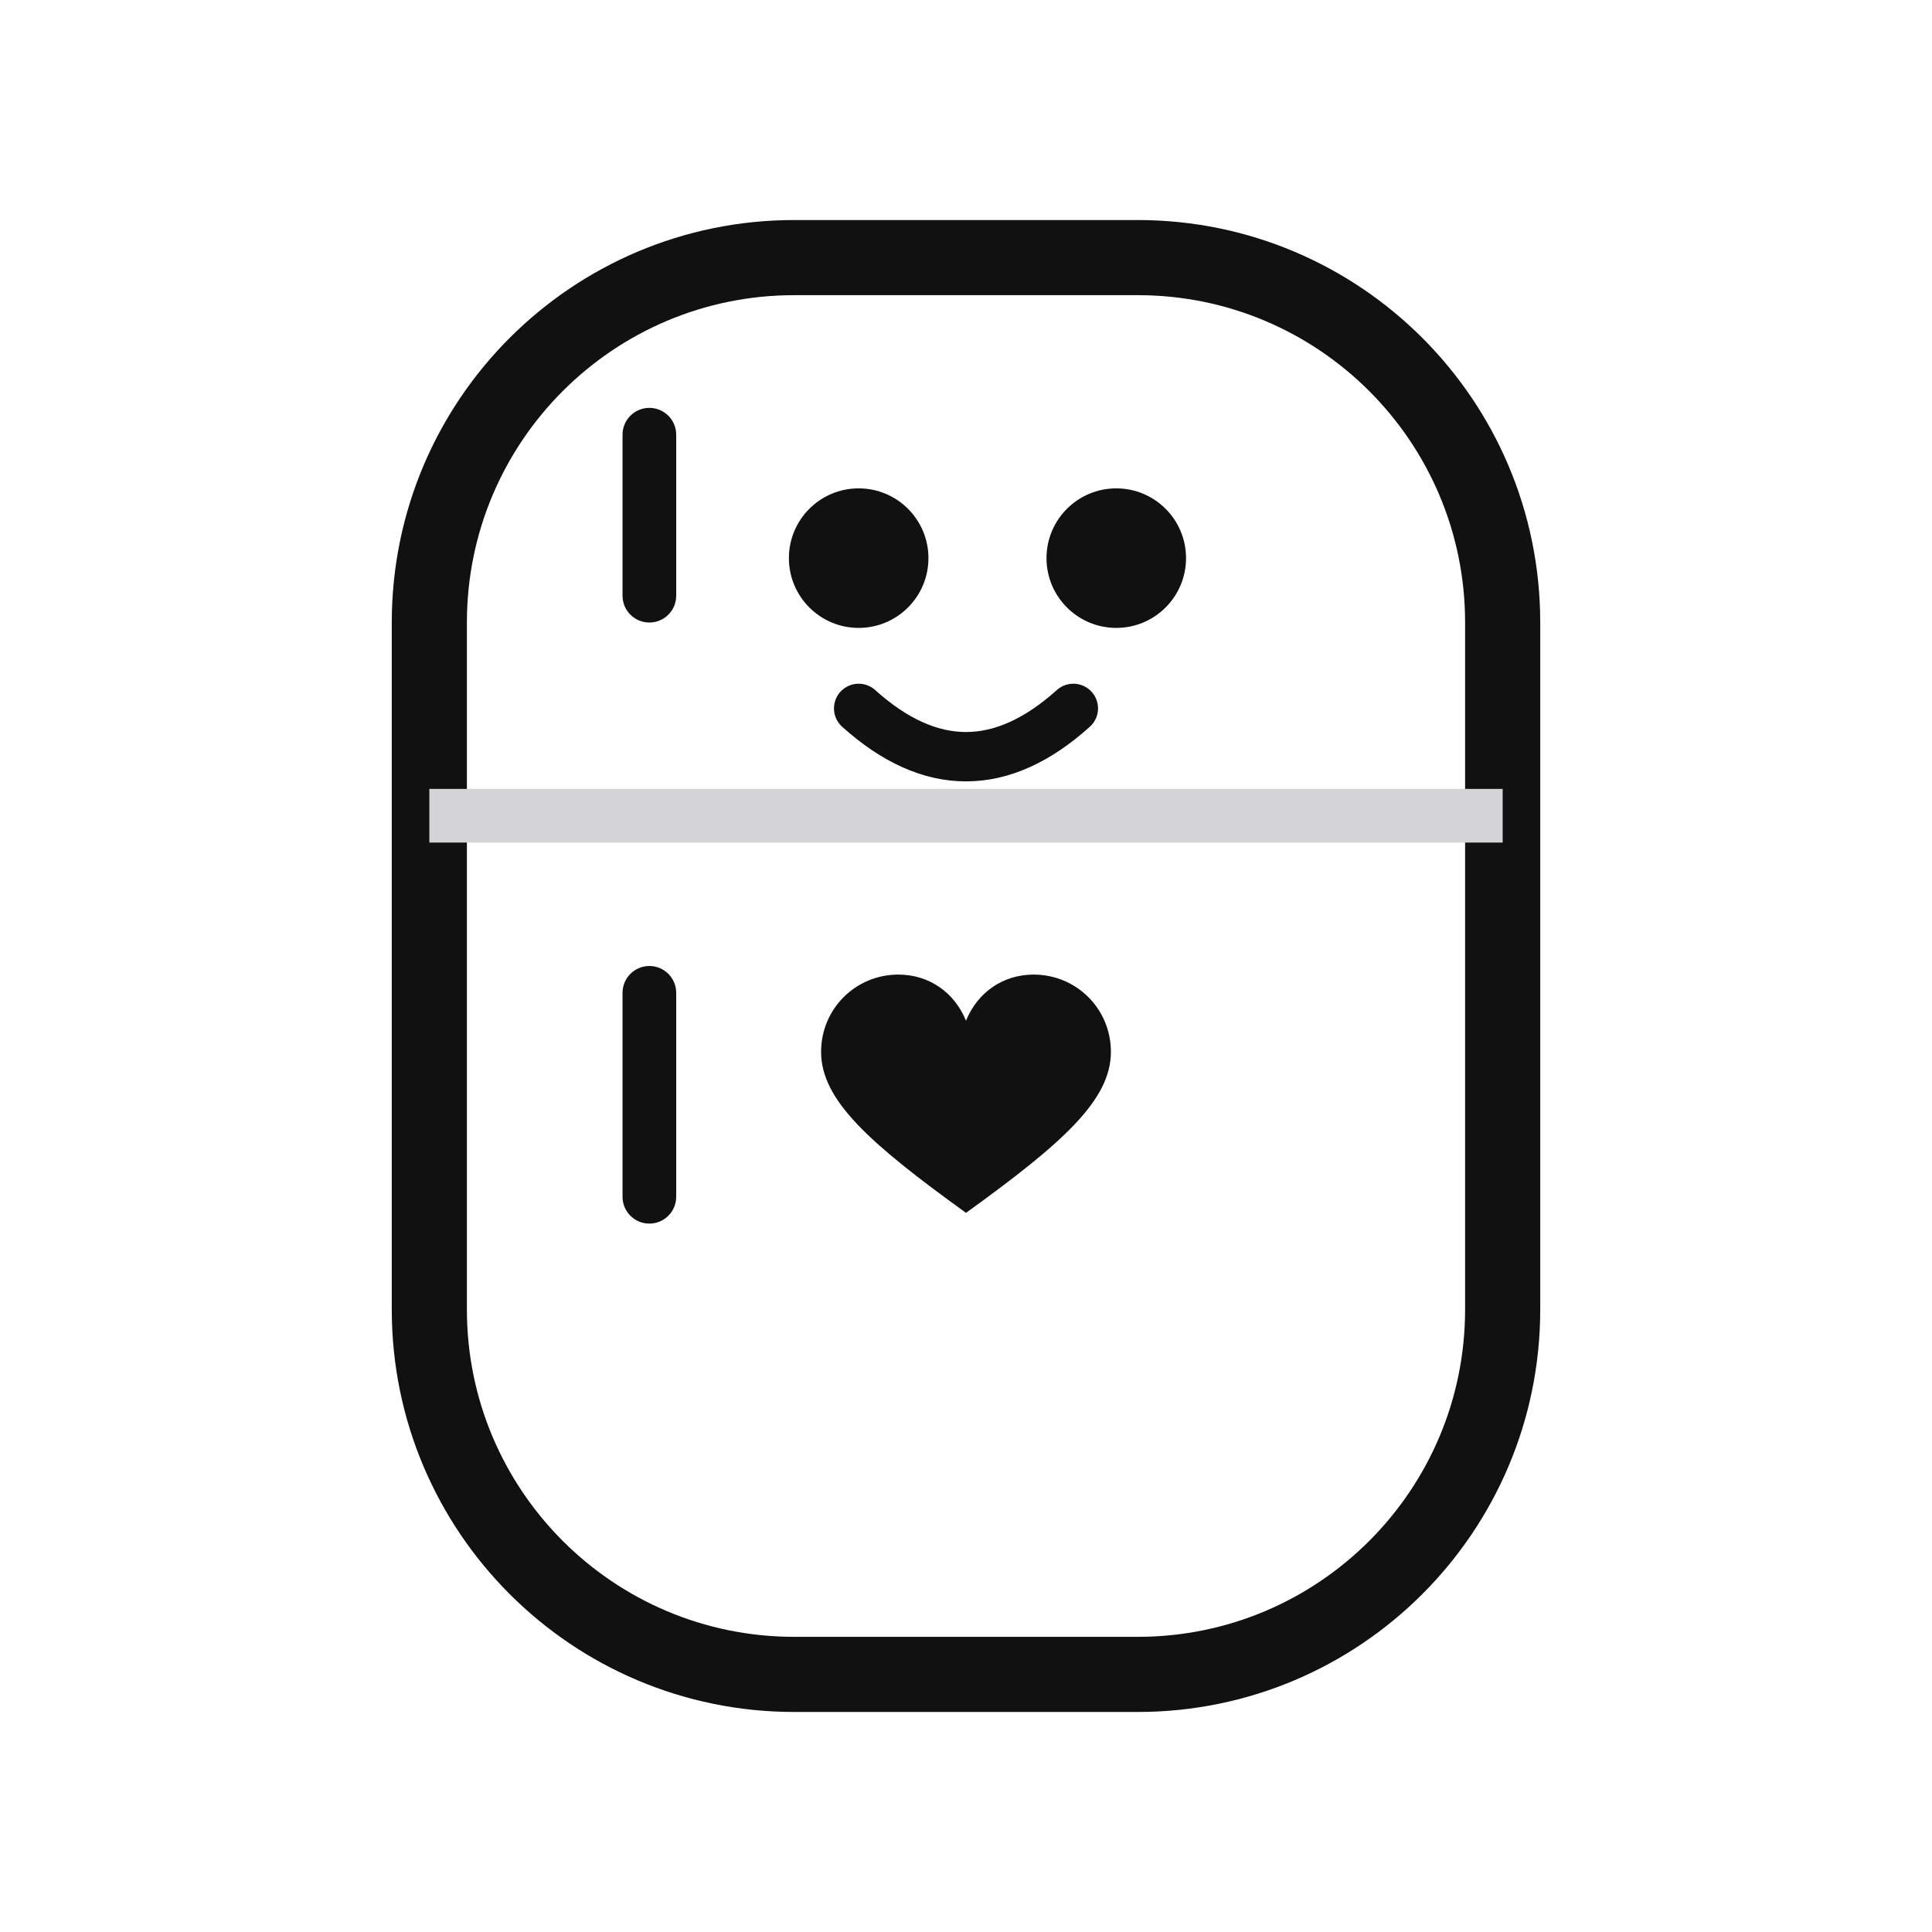
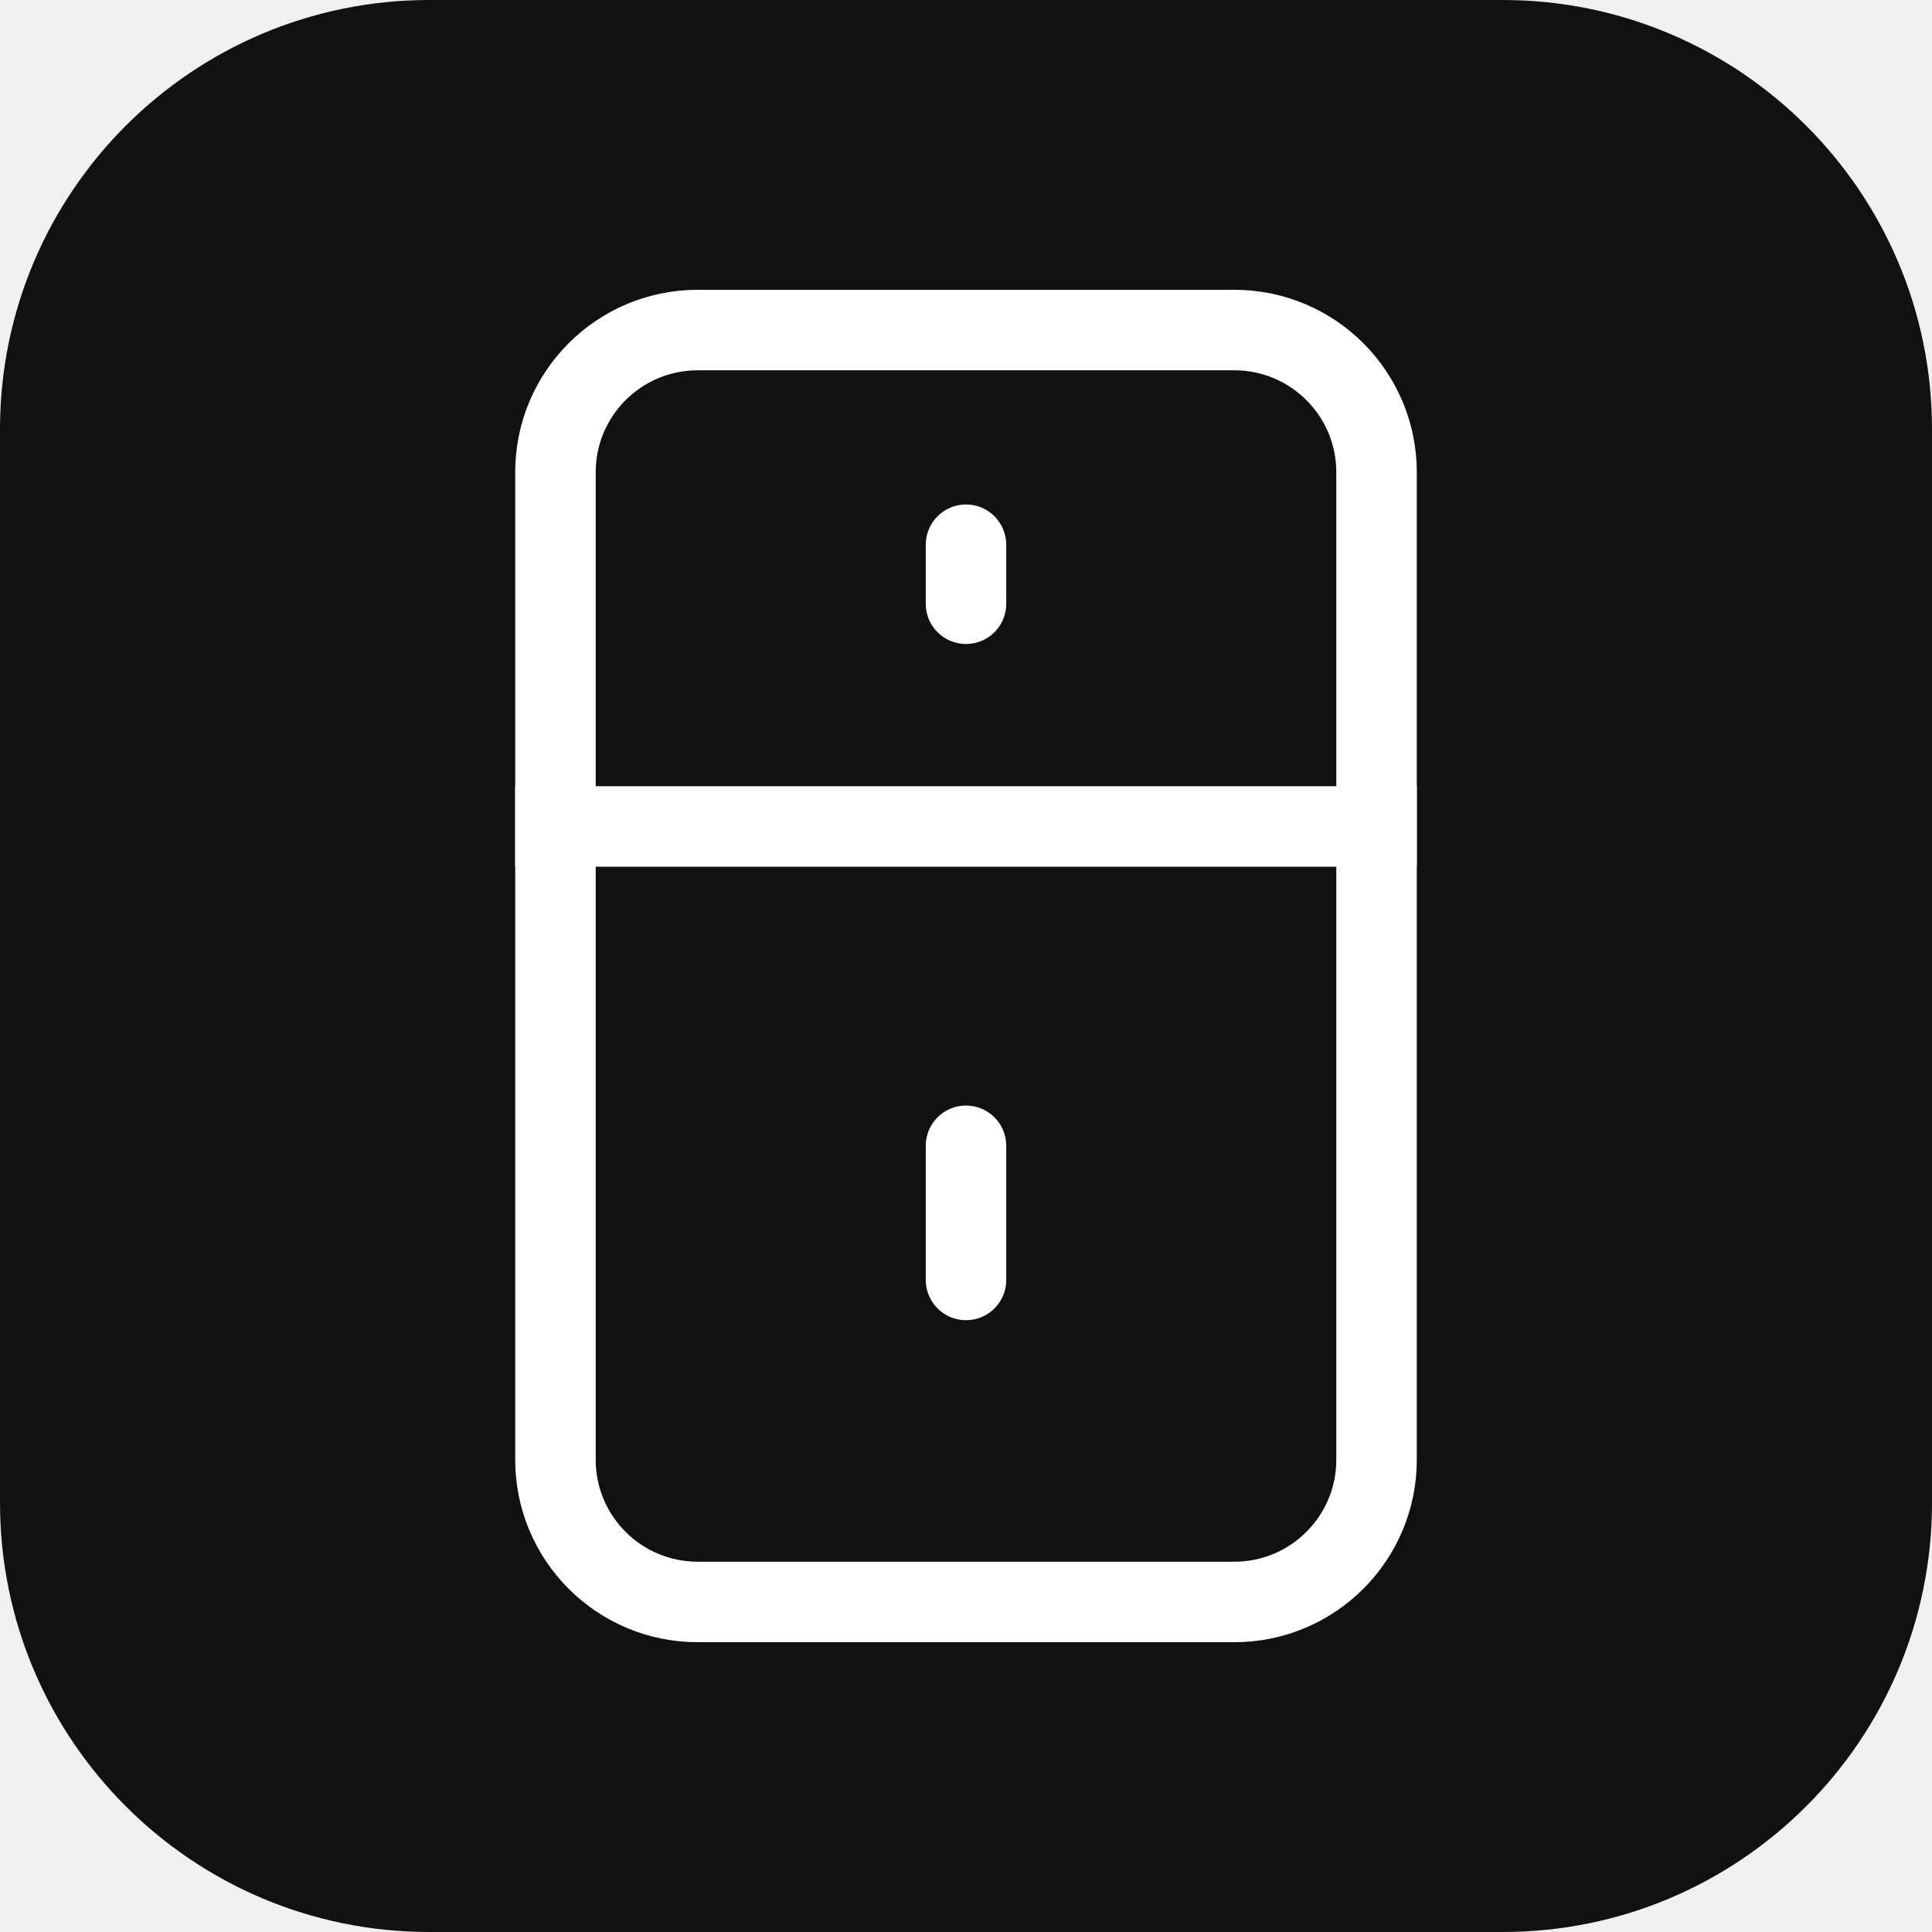
- <svg xmlns="http://www.w3.org/2000/svg" viewBox="0 0 180 180" width="180" height="180">
-   <rect width="180" height="180" fill="#FFFFFF" />
-   <rect x="40" y="24" width="100" height="132" rx="34" fill="#FFFFFF" stroke="#111111" stroke-width="7" />
-   <line x1="40" y1="76" x2="140" y2="76" stroke="#D4D4D8" stroke-width="5" />
-   <rect x="58" y="38" width="5" height="20" rx="2.5" fill="#111111" />
-   <rect x="58" y="90" width="5" height="24" rx="2.5" fill="#111111" />
-   <circle cx="80" cy="52" r="6.5" fill="#111111" />
-   <circle cx="104" cy="52" r="6.5" fill="#111111" />
-   <path d="M80 66 q10 9 20 0" stroke="#111111" stroke-width="4.6" fill="none" stroke-linecap="round" />
-   <path d="M90 113 c-9-6.5-13.5-10.5-13.5-15 0-4 3.2-7.2 7.2-7.2 2.8 0 5.2 1.6 6.3 4.3 1.1-2.7 3.5-4.3 6.3-4.3 4 0 7.2 3.2 7.2 7.2 0 4.5-4.5 8.5-13.5 15z" fill="#111111" />
+ <svg xmlns="http://www.w3.org/2000/svg" viewBox="0 0 180 180" width="180" height="180" role="img" aria-label="하투 냉장고">
+   <rect width="180" height="180" rx="40" fill="#111111" />
+   <rect x="48" y="73.25" width="84" height="7.5" fill="#FFFFFF" />
+   <rect x="51.75" y="30.75" width="76.5" height="118.5" rx="13.25" fill="none" stroke="#FFFFFF" stroke-width="7.5" />
+   <rect x="86.25" y="47" width="7.5" height="13" rx="3.75" fill="#FFFFFF" />
+   <rect x="86.25" y="103" width="7.5" height="20" rx="3.75" fill="#FFFFFF" />
</svg>
